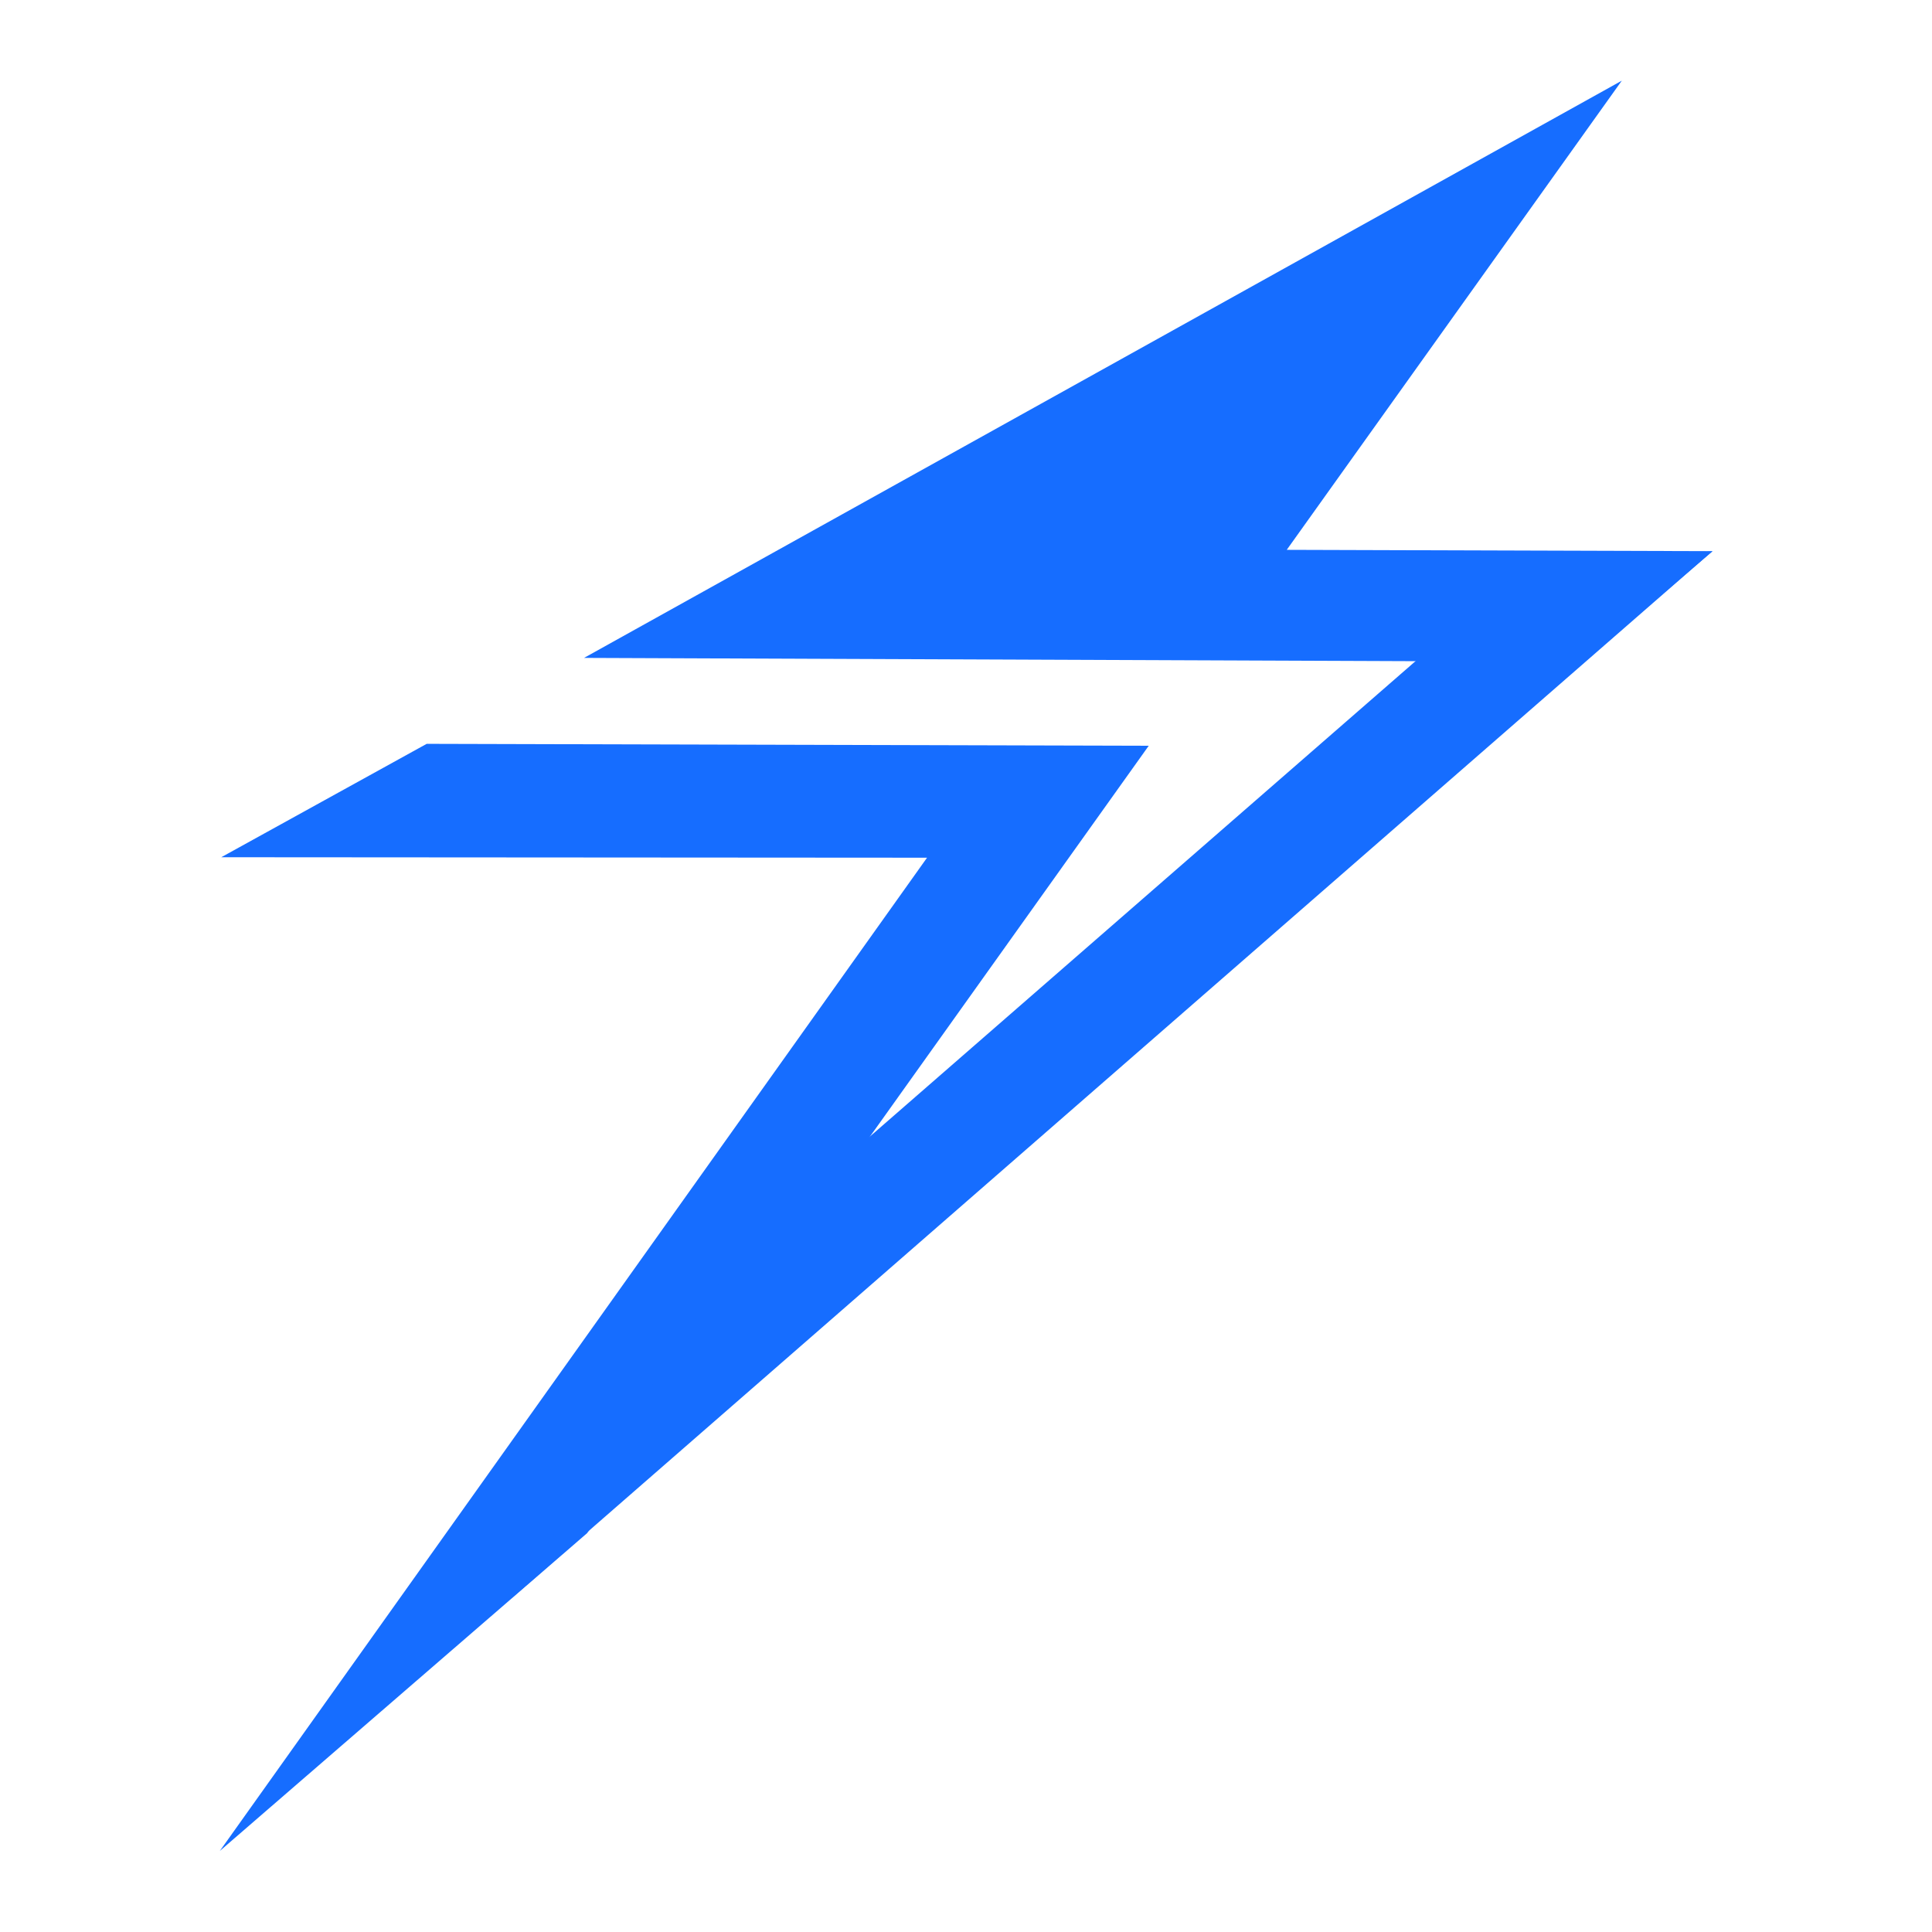
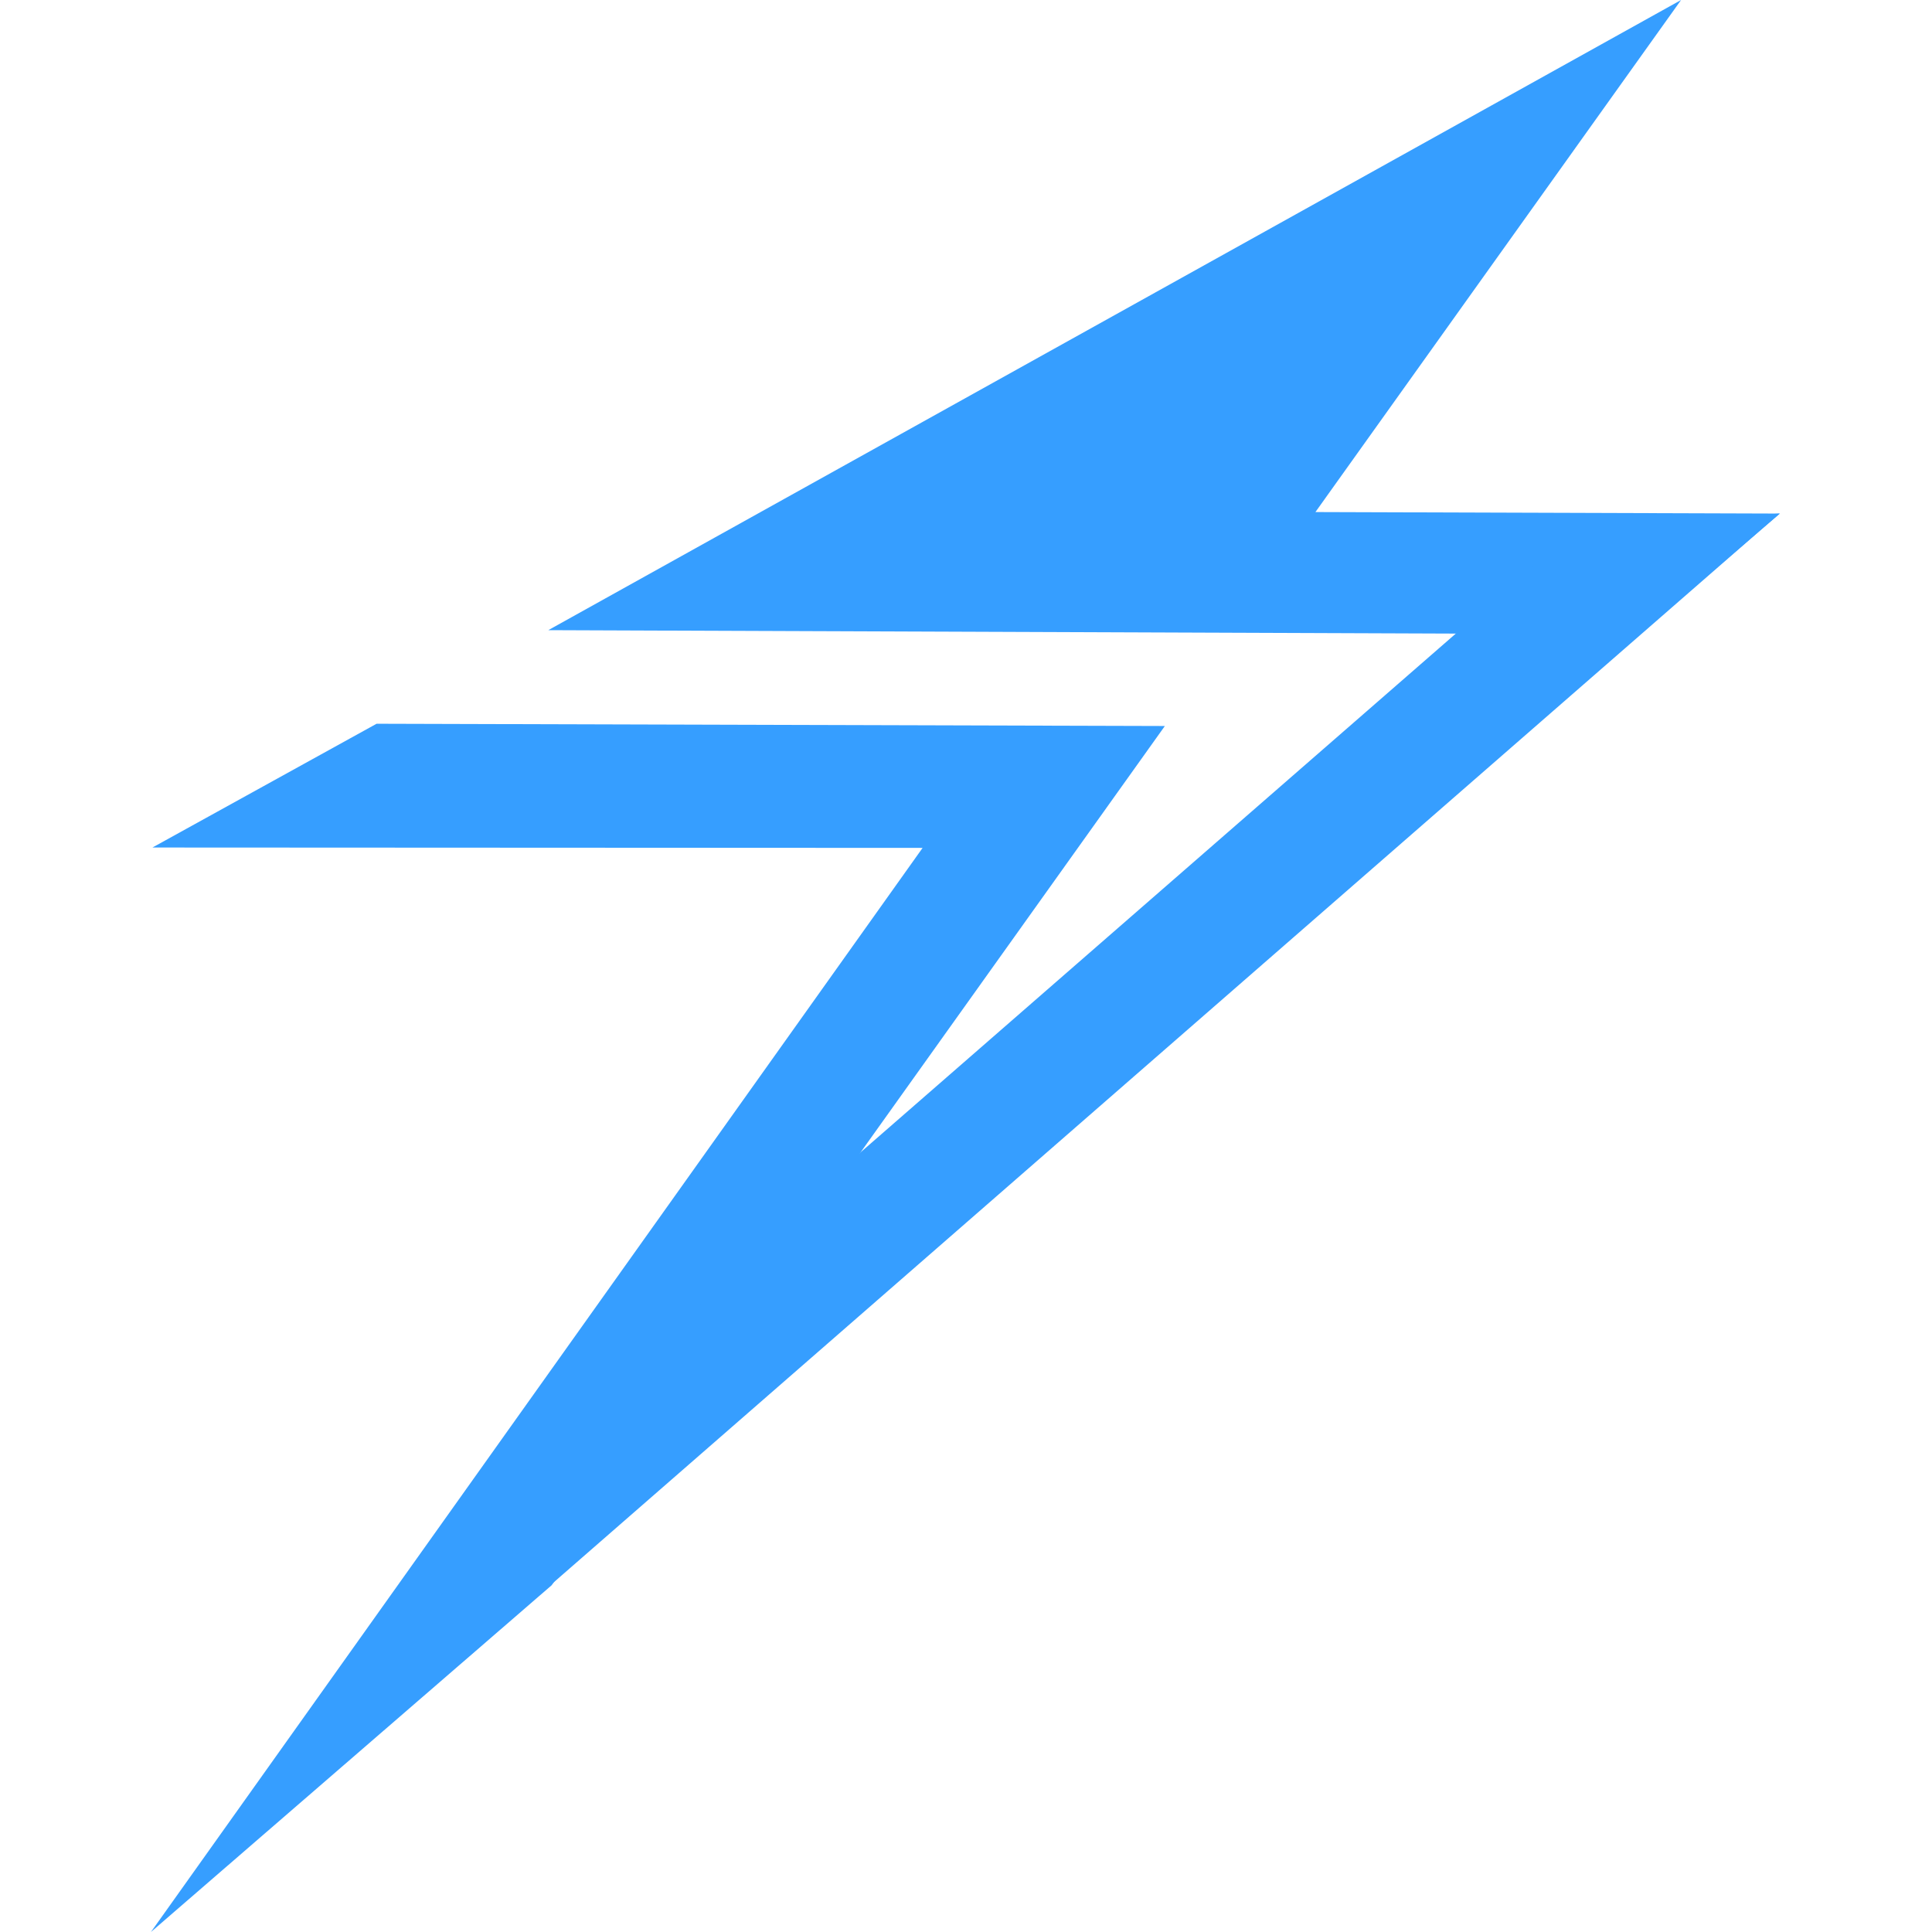
- <svg xmlns="http://www.w3.org/2000/svg" version="1.2" viewBox="0 0 4096 4096" width="32" height="32">
+ <svg xmlns="http://www.w3.org/2000/svg" version="1.2" viewBox="0 0 512 512" width="256" height="256">
  <style>
- 		.s0 { fill: #166dff } 
+ 		.s0 { fill: #369eff } 
	</style>
-   <path id="Layer 7 copy 4" class="s0" d="m3356.7 1403.2l274.2-234.7-902.9-2.8 710.4-994.7-2200.2 1223.8zm-1368.1 879.4m585.7-1662.1" />
-   <path id="Layer 7 copy 6" class="s0" d="m904.6 1577l-435.5 240.4 1496.3 1-1499.4 2105.8 778.5-673.6 1190.9-1669.5zm1437.2-900.8m-585.6 1662.1" />
-   <path id="Layer 7 copy 7" class="s0" d="m3630.1 1168.8l-389.9 24.5-1665.9 1451.4-490.2 744zm-1060.8 775.2" />
+   <path id="Layer 7 copy 4" class="s0" d="m434.3 168.1l37.4-32-123.1-0.4 96.9-135.7-300.2 167zm-186.6 119.9m79.9-226.7" />
+   <path id="Layer 7 copy 6" class="s0" d="m99.8 191.8l-59.4 32.8 204.1 0.1-204.5 287.3 106.2-91.9 162.5-227.7zm196-122.9m-79.9 226.7" />
+   <path id="Layer 7 copy 7" class="s0" d="m471.6 136.1l-53.2 3.4-227.2 198-66.9 101.4zm-144.7 105.8" />
</svg>
